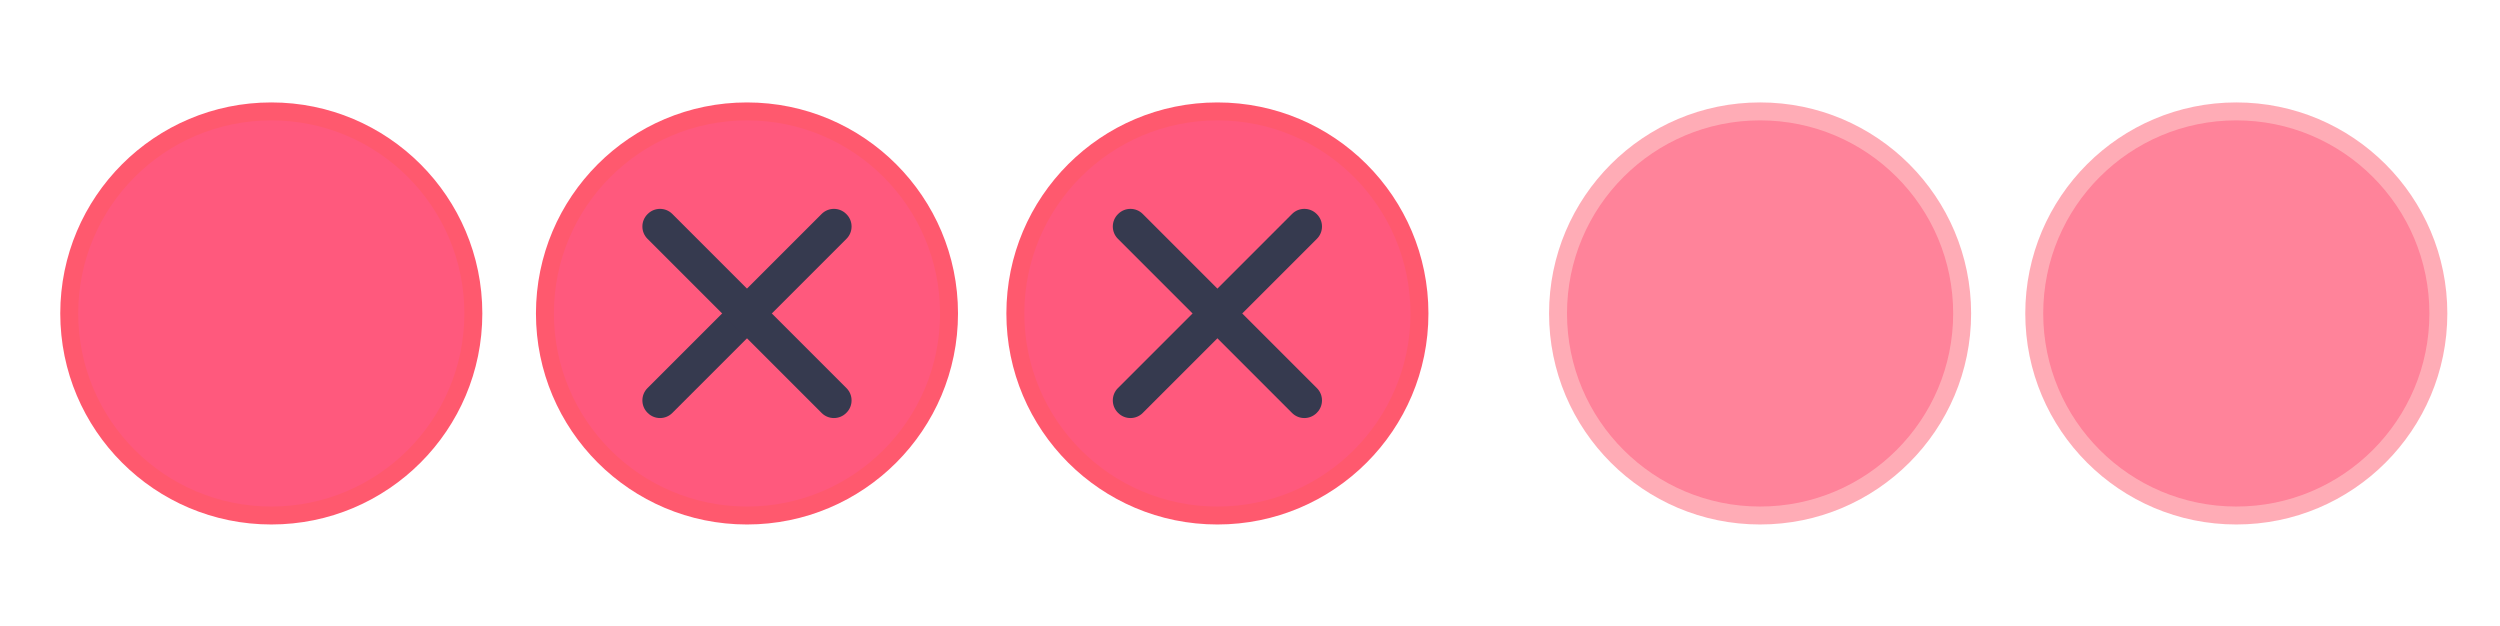
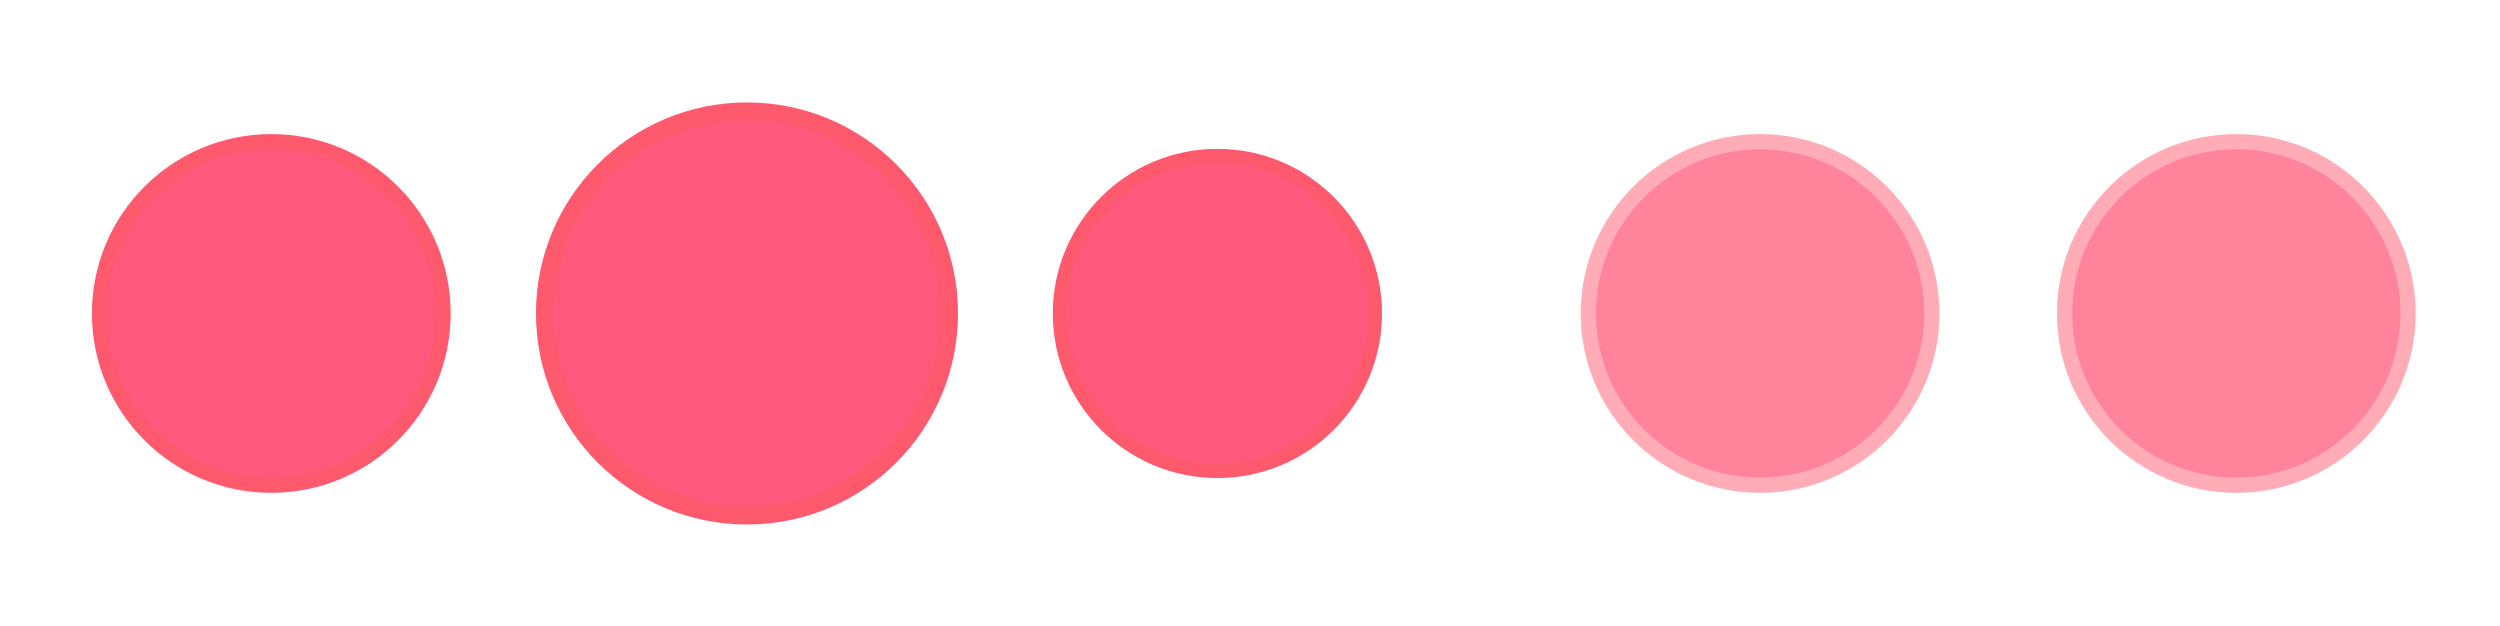
<svg xmlns="http://www.w3.org/2000/svg" xmlns:xlink="http://www.w3.org/1999/xlink" version="1.1" id="svg4428" height="29.867" width="119.467">
  <defs id="defs4430">
    <linearGradient id="linearGradient3913">
      <stop id="stop3915" offset="0" style="stop-color:#ffffff;stop-opacity:1;" />
      <stop style="stop-color:#ffffff;stop-opacity:0.498;" offset="0.5" id="stop3921" />
      <stop id="stop3917" offset="1" style="stop-color:#ffffff;stop-opacity:0;" />
    </linearGradient>
    <linearGradient id="linearGradient3868">
      <stop id="stop3870" offset="0" style="stop-color:#5a5a5a;stop-opacity:1;" />
      <stop id="stop3872" offset="1" style="stop-color:#646464;stop-opacity:1;" />
    </linearGradient>
    <linearGradient id="linearGradient3813">
      <stop id="stop3815" offset="0" style="stop-color:#666666;stop-opacity:1;" />
      <stop id="stop3817" offset="1" style="stop-color:#636363;stop-opacity:1;" />
    </linearGradient>
    <linearGradient id="linearGradient3787">
      <stop id="stop3789" offset="0" style="stop-color:#e5e5df;stop-opacity:1;" />
      <stop id="stop3791" offset="1" style="stop-color:#dadad4;stop-opacity:1;" />
    </linearGradient>
    <linearGradient id="linearGradient3806-3-5-6">
      <stop id="stop3808-6-9-1" offset="0" style="stop-color:#303030;stop-opacity:1;" />
      <stop id="stop3810-4-6-3" offset="1" style="stop-color:#232323;stop-opacity:1;" />
    </linearGradient>
    <linearGradient gradientUnits="userSpaceOnUse" y2="1032.362" x2="40" y1="1044.362" x1="40" id="linearGradient3793" xlink:href="#linearGradient3787" />
    <linearGradient gradientTransform="matrix(1.166667,0,0,1.076923,-6.5,-80.33555)" y2="1032.362" x2="40" y1="1044.362" x1="40" gradientUnits="userSpaceOnUse" id="linearGradient3828" xlink:href="#linearGradient3787" />
    <linearGradient y2="1032.362" x2="40" y1="1044.362" x1="40" gradientTransform="matrix(1.166667,0,0,1.076923,-35.5,-1105.698)" gradientUnits="userSpaceOnUse" id="linearGradient3835" xlink:href="#linearGradient3787-8" />
    <linearGradient y2="1032.362" x2="40" y1="1044.362" x1="40" gradientTransform="matrix(1.166667,0,0,1.076923,-35.5,-1105.698)" gradientUnits="userSpaceOnUse" id="linearGradient3835-4" xlink:href="#linearGradient3787-8" />
    <linearGradient id="linearGradient3787-8">
      <stop id="stop3789-2" offset="0" style="stop-color:#f5f5ee;stop-opacity:1;" />
      <stop id="stop3791-6" offset="1" style="stop-color:#e6e6df;stop-opacity:1;" />
    </linearGradient>
    <linearGradient y2="1032.362" x2="40" y1="1044.362" x1="40" gradientTransform="matrix(1.166667,0,0,1.076923,-35.5,-1105.698)" gradientUnits="userSpaceOnUse" id="linearGradient3835-3" xlink:href="#linearGradient3787-8" />
    <linearGradient id="linearGradient3787-7">
      <stop id="stop3789-3" offset="0" style="stop-color:#f5f5ee;stop-opacity:1;" />
      <stop id="stop3791-3" offset="1" style="stop-color:#e6e6e0;stop-opacity:1;" />
    </linearGradient>
    <linearGradient gradientUnits="userSpaceOnUse" y2="8.25" x2="11" y1="15.75" x1="11" id="linearGradient3807" xlink:href="#linearGradient3787" />
    <linearGradient gradientUnits="userSpaceOnUse" y2="8.8" x2="29.5" y1="15.2" x1="29.5" id="linearGradient3819" xlink:href="#linearGradient3813" />
    <linearGradient gradientUnits="userSpaceOnUse" y2="15.889" x2="10" y1="7" x1="10" id="linearGradient3807-1" xlink:href="#linearGradient4231" />
    <linearGradient id="linearGradient4231">
      <stop style="stop-color:#e7e7e1;stop-opacity:1;" offset="0" id="stop4233" />
      <stop style="stop-color:#dadad3;stop-opacity:1;" offset="1" id="stop4239" />
    </linearGradient>
    <linearGradient gradientUnits="userSpaceOnUse" y2="7" x2="10" y1="15.889" x1="10" id="linearGradient3807-1-1" xlink:href="#linearGradient4231-1" />
    <linearGradient id="linearGradient4231-1">
      <stop style="stop-color:#e5e5de;stop-opacity:1;" offset="0" id="stop4233-6" />
      <stop style="stop-color:#dadad3;stop-opacity:1;" offset="1" id="stop4239-7" />
    </linearGradient>
    <linearGradient id="linearGradient4363">
      <stop id="stop4365" offset="0" style="stop-color:#979791;stop-opacity:1;" />
      <stop id="stop4367" offset="1" style="stop-color:#dadad4;stop-opacity:0;" />
    </linearGradient>
    <linearGradient id="linearGradient4363-7">
      <stop id="stop4365-9" offset="0" style="stop-color:#f5f5ef;stop-opacity:1;" />
      <stop id="stop4367-8" offset="1" style="stop-color:#dadad4;stop-opacity:0;" />
    </linearGradient>
    <linearGradient y2="58" x2="248.632" y1="79" x1="248.632" gradientTransform="matrix(1.1875,0,0,1,-41.25,0)" gradientUnits="userSpaceOnUse" id="linearGradient4361" xlink:href="#linearGradient4231-7" />
    <linearGradient id="linearGradient4231-7">
      <stop style="stop-color:#e6e6df;stop-opacity:1;" offset="0" id="stop4233-4" />
      <stop style="stop-color:#d1d1ca;stop-opacity:1;" offset="1" id="stop4239-8" />
    </linearGradient>
    <linearGradient y2="58" x2="248.632" y1="79" x1="248.632" gradientTransform="matrix(1.1875,0,0,1,-262.25,-55.99998)" gradientUnits="userSpaceOnUse" id="linearGradient3127" xlink:href="#linearGradient4231-7" />
    <linearGradient y2="58" x2="248.632" y1="79" x1="248.632" gradientTransform="matrix(1.1875,0,0,1,-262.25,-55.99998)" gradientUnits="userSpaceOnUse" id="linearGradient3154" xlink:href="#linearGradient4231-7" />
    <linearGradient y2="58" x2="248.632" y1="79" x1="248.632" gradientTransform="matrix(1.1875,0,0,1,-249.25,-54.99998)" gradientUnits="userSpaceOnUse" id="linearGradient3159" xlink:href="#linearGradient4231-7" />
    <linearGradient y2="58" x2="248.632" y1="79" x1="248.632" gradientTransform="matrix(1.1875,0,0,1,-262.25,-55.99998)" gradientUnits="userSpaceOnUse" id="linearGradient3159-0" xlink:href="#linearGradient4231-7-9" />
    <linearGradient id="linearGradient4231-7-9">
      <stop style="stop-color:#e6e6df;stop-opacity:1;" offset="0" id="stop4233-4-2" />
      <stop style="stop-color:#d1d1ca;stop-opacity:1;" offset="1" id="stop4239-8-9" />
    </linearGradient>
    <linearGradient id="linearGradient4231-5">
      <stop style="stop-color:#e5e5de;stop-opacity:1;" offset="0" id="stop4233-41" />
      <stop style="stop-color:#dadad3;stop-opacity:1;" offset="1" id="stop4239-73" />
    </linearGradient>
    <linearGradient y2="58" x2="248.632" y1="79" x1="248.632" gradientTransform="matrix(1.1875,0,0,1,-262.25,-55.99998)" gradientUnits="userSpaceOnUse" id="linearGradient3159-1" xlink:href="#linearGradient4231-7-7" />
    <linearGradient id="linearGradient4231-7-7">
      <stop style="stop-color:#e6e6df;stop-opacity:1;" offset="0" id="stop4233-4-7" />
      <stop style="stop-color:#d1d1ca;stop-opacity:1;" offset="1" id="stop4239-8-2" />
    </linearGradient>
    <linearGradient gradientUnits="userSpaceOnUse" y2="7" x2="10" y1="15.889" x1="10" id="linearGradient3807-1-7" xlink:href="#linearGradient4231-73" />
    <linearGradient id="linearGradient4231-73">
      <stop style="stop-color:#e5e5de;stop-opacity:1;" offset="0" id="stop4233-1" />
      <stop style="stop-color:#dadad3;stop-opacity:1;" offset="1" id="stop4239-85" />
    </linearGradient>
    <radialGradient gradientUnits="userSpaceOnUse" gradientTransform="matrix(1,0,0,0.492929,0.1212798,524.5964)" r="8.006" fy="1034.921" fx="-14.843" cy="1034.921" cx="-14.843" id="radialGradient5329" xlink:href="#linearGradient4363-7" />
    <filter height="1.758" y="-0.379" width="1.371" x="-0.185" id="filter5355">
      <feGaussianBlur id="feGaussianBlur5357" stdDeviation="1.207" />
    </filter>
  </defs>
  <g transform="translate(0,-1092.653)" id="layer1">
    <g transform="translate(86.4,-3.2)" id="4" />
    <path transform="matrix(0.998626,0,0,0.9174844,122.4367,158.2753)" id="path3863" d="m -22.666,1038.623 h 15.888 c -0.374,-10.748 -15.894,-9.959 -15.888,0 z" style="opacity:0;fill:url(#radialGradient5329);fill-opacity:1;stroke:#000000;stroke-width:0.1;stroke-linecap:butt;stroke-linejoin:miter;stroke-miterlimit:4;stroke-dasharray:none;stroke-opacity:1;filter:url(#filter5355)" />
    <g transform="matrix(0.02211836,0,0,-0.02211825,2.814838,1117.89)" id="active-center">
-       <path id="path14" style="fill:#ff596e;fill-opacity:1;fill-rule:evenodd;stroke:none;stroke-width:1.067" d="M 458.879,7.858 C 710.679,7.858 914.8,211.983 914.8,463.788 914.8,715.583 710.679,919.709 458.879,919.709 207.079,919.709 2.954,715.583 2.954,463.788 2.954,211.983 207.079,7.858 458.879,7.858" />
-       <path id="path16" style="fill:#ff597d;fill-opacity:1;fill-rule:evenodd;stroke:none;stroke-width:1.067" d="m 458.879,46.638 c 230.384,0 417.146,186.763 417.146,417.15 0,230.379 -186.762,417.141 -417.146,417.141 -230.383,0 -417.15,-186.763 -417.15,-417.141 0,-230.387 186.767,-417.15 417.15,-417.15" />
+       <rect x="2.949" y="7.853" width="911.86" height="911.86" fill="none" opacity="0" />
+       <g transform="translate(458.8789,463.7833) scale(0.85) translate(-458.8789,-463.7833)">
+         <path id="path14" style="fill:#ff596e;fill-opacity:1;fill-rule:evenodd;stroke:none;stroke-width:1.067" d="M 458.879,7.858 C 710.679,7.858 914.8,211.983 914.8,463.788 914.8,715.583 710.679,919.709 458.879,919.709 207.079,919.709 2.954,715.583 2.954,463.788 2.954,211.983 207.079,7.858 458.879,7.858" />
+         <path id="path16" style="fill:#ff597d;fill-opacity:1;fill-rule:evenodd;stroke:none;stroke-width:1.067" d="m 458.879,46.638 c 230.384,0 417.146,186.763 417.146,417.15 0,230.379 -186.762,417.141 -417.146,417.141 -230.383,0 -417.15,-186.763 -417.15,-417.141 0,-230.387 186.767,-417.15 417.15,-417.15" />
+       </g>
    </g>
    <g transform="matrix(0.02211825,0,0,-0.02211826,25.48017,1117.819)" id="hover-center">
-       <path id="path14-6" style="fill:#ff596e;fill-opacity:1;fill-rule:evenodd;stroke:none;stroke-width:1.067" d="m 461.867,4.638 c 251.796,0 455.921,204.125 455.921,455.925 0,251.801 -204.125,455.925 -455.921,455.925 -251.804,0 -455.929,-204.125 -455.929,-455.925 0,-251.799 204.125,-455.925 455.929,-455.925" />
-       <path id="path16-5" style="fill:#ff597d;fill-opacity:1;fill-rule:evenodd;stroke:none;stroke-width:1.067" d="m 461.867,43.412 c 230.379,0 417.141,186.767 417.141,417.15 0,230.384 -186.763,417.147 -417.141,417.147 -230.387,0 -417.15,-186.763 -417.15,-417.147 0,-230.383 186.763,-417.15 417.15,-417.15" />
-       <path id="path18" style="fill:#363a4f;fill-opacity:1;fill-rule:evenodd;stroke:none;stroke-width:1.067" d="m 246.821,299.191 376.412,376.413 c 14.567,14.566 38.4,14.566 52.975,0 l 0.697,-0.704 c 14.571,-14.566 14.571,-38.4 0.004,-52.971 L 300.496,245.521 c -14.571,-14.571 -38.404,-14.571 -52.971,0 l -0.704,0.695 c -14.567,14.571 -14.567,38.409 0,52.975" />
-       <path id="path20" style="fill:#363a4f;fill-opacity:1;fill-rule:evenodd;stroke:none;stroke-width:1.067" d="m 300.496,675.604 376.409,-376.413 c 14.566,-14.566 14.566,-38.404 0,-52.971 l -0.701,-0.7 c -14.571,-14.571 -38.403,-14.571 -52.971,0 L 246.821,621.93 c -14.572,14.571 -14.572,38.404 0,52.975 l 0.7,0.7 c 14.571,14.571 38.404,14.571 52.975,0" />
+       <rect x="5.937" y="4.633" width="911.86" height="911.86" fill="none" opacity="0" />
+       <g transform="translate(461.8667,460.5625) scale(1.0) translate(-461.8667,-460.5625)">
+         <path id="path14-6" style="fill:#ff596e;fill-opacity:1;fill-rule:evenodd;stroke:none;stroke-width:1.067" d="m 461.867,4.638 c 251.796,0 455.921,204.125 455.921,455.925 0,251.801 -204.125,455.925 -455.921,455.925 -251.804,0 -455.929,-204.125 -455.929,-455.925 0,-251.799 204.125,-455.925 455.929,-455.925" />
+         <path id="path16-5" style="fill:#ff597d;fill-opacity:1;fill-rule:evenodd;stroke:none;stroke-width:1.067" d="m 461.867,43.412 c 230.379,0 417.141,186.767 417.141,417.15 0,230.384 -186.763,417.147 -417.141,417.147 -230.387,0 -417.15,-186.763 -417.15,-417.147 0,-230.383 186.763,-417.15 417.15,-417.15" />
+       </g>
    </g>
    <g transform="matrix(0.02211825,0,0,-0.02211836,47.96021,1117.944)" id="pressed-center">
-       <path id="path14-4" style="fill:#ff596e;fill-opacity:1;fill-rule:evenodd;stroke:none;stroke-width:1.067" d="m 461.867,10.287 c 251.796,0 455.921,204.125 455.921,455.921 0,251.801 -204.125,455.925 -455.921,455.925 -251.804,0 -455.929,-204.125 -455.929,-455.925 0,-251.795 204.125,-455.921 455.929,-455.921" />
-       <path id="path16-2" style="fill:#ff597d;fill-opacity:1;fill-rule:evenodd;stroke:none;stroke-width:1.067" d="m 461.867,49.063 c 230.379,0 417.141,186.767 417.141,417.145 0,230.388 -186.763,417.15 -417.141,417.15 -230.387,0 -417.15,-186.762 -417.15,-417.15 0,-230.379 186.763,-417.145 417.15,-417.145" />
-       <path id="path18-6" style="fill:#363a4f;fill-opacity:1;fill-rule:evenodd;stroke:none;stroke-width:1.067" d="m 246.821,304.842 376.412,376.409 c 14.567,14.571 38.4,14.571 52.975,0 l 0.697,-0.7 c 14.571,-14.567 14.571,-38.404 0.004,-52.972 L 300.496,251.171 c -14.571,-14.571 -38.404,-14.571 -52.971,0 l -0.704,0.695 c -14.567,14.571 -14.567,38.404 0,52.975" />
-       <path id="path20-2" style="fill:#363a4f;fill-opacity:1;fill-rule:evenodd;stroke:none;stroke-width:1.067" d="M 300.496,681.25 676.905,304.842 c 14.566,-14.566 14.566,-38.404 0,-52.975 l -0.701,-0.695 c -14.571,-14.571 -38.403,-14.571 -52.971,0 L 246.821,627.579 c -14.572,14.567 -14.572,38.404 0,52.972 l 0.7,0.7 c 14.571,14.571 38.404,14.571 52.975,0" />
+       <rect x="5.937" y="10.282" width="911.86" height="911.86" fill="none" opacity="0" />
+       <g transform="translate(461.8667,466.2125) scale(0.78) translate(-461.8667,-466.2125)">
+         <path id="path14-4" style="fill:#ff596e;fill-opacity:1;fill-rule:evenodd;stroke:none;stroke-width:1.067" d="m 461.867,10.287 c 251.796,0 455.921,204.125 455.921,455.921 0,251.801 -204.125,455.925 -455.921,455.925 -251.804,0 -455.929,-204.125 -455.929,-455.925 0,-251.795 204.125,-455.921 455.929,-455.921" />
+         <path id="path16-2" style="fill:#ff597d;fill-opacity:1;fill-rule:evenodd;stroke:none;stroke-width:1.067" d="m 461.867,49.063 c 230.379,0 417.141,186.767 417.141,417.145 0,230.388 -186.763,417.15 -417.141,417.15 -230.387,0 -417.15,-186.762 -417.15,-417.15 0,-230.379 186.763,-417.145 417.15,-417.145" />
+       </g>
    </g>
    <g style="fill:#6b6b6b;fill-opacity:1" transform="matrix(0.02211826,0,0,-0.02211835,73.95945,1117.824)" id="inactive-center">
-       <path id="path14-0" style="opacity:0.5;fill:#ff596e;fill-opacity:1;fill-rule:evenodd;stroke:none;stroke-width:1.067" d="m 458.879,4.875 c 251.801,0 455.925,204.121 455.925,455.925 0,251.796 -204.125,455.921 -455.925,455.921 C 207.079,916.721 2.954,712.596 2.954,460.8 2.954,208.996 207.079,4.875 458.879,4.875" />
-       <path id="path16-8" style="opacity:0.5;fill:#ff597d;fill-opacity:1;fill-rule:evenodd;stroke:none;stroke-width:1.067" d="m 458.879,43.65 c 230.384,0 417.15,186.763 417.15,417.15 0,230.379 -186.766,417.146 -417.15,417.146 C 228.496,877.946 41.729,691.179 41.729,460.8 41.729,230.413 228.496,43.65 458.879,43.65" />
+       <rect x="2.949" y="4.87" width="911.86" height="911.86" fill="none" opacity="0" />
+       <g transform="translate(458.8789,460.8) scale(0.85) translate(-458.8789,-460.8)">
+         <path id="path14-0" style="opacity:0.5;fill:#ff596e;fill-opacity:1;fill-rule:evenodd;stroke:none;stroke-width:1.067" d="m 458.879,4.875 c 251.801,0 455.925,204.121 455.925,455.925 0,251.796 -204.125,455.921 -455.925,455.921 C 207.079,916.721 2.954,712.596 2.954,460.8 2.954,208.996 207.079,4.875 458.879,4.875" />
+         <path id="path16-8" style="opacity:0.5;fill:#ff597d;fill-opacity:1;fill-rule:evenodd;stroke:none;stroke-width:1.067" d="m 458.879,43.65 c 230.384,0 417.15,186.763 417.15,417.15 0,230.379 -186.766,417.146 -417.15,417.146 C 228.496,877.946 41.729,691.179 41.729,460.8 41.729,230.413 228.496,43.65 458.879,43.65" />
+       </g>
    </g>
    <g style="fill:#6b6b6b;fill-opacity:1" transform="matrix(0.02211826,0,0,-0.02211835,96.71634,1117.824)" id="deactivated-center">
-       <path id="path14-0-0" style="opacity:0.5;fill:#ff596e;fill-opacity:1;fill-rule:evenodd;stroke:none;stroke-width:1.067" d="m 458.879,4.875 c 251.801,0 455.925,204.121 455.925,455.925 0,251.796 -204.125,455.921 -455.925,455.921 C 207.079,916.721 2.954,712.596 2.954,460.8 2.954,208.996 207.079,4.875 458.879,4.875" />
-       <path id="path16-8-4" style="opacity:0.5;fill:#ff597d;fill-opacity:1;fill-rule:evenodd;stroke:none;stroke-width:1.067" d="m 458.879,43.65 c 230.384,0 417.15,186.763 417.15,417.15 0,230.379 -186.766,417.146 -417.15,417.146 C 228.496,877.946 41.729,691.179 41.729,460.8 41.729,230.413 228.496,43.65 458.879,43.65" />
+       <rect x="2.949" y="4.87" width="911.86" height="911.86" fill="none" opacity="0" />
+       <g transform="translate(458.8789,460.8) scale(0.85) translate(-458.8789,-460.8)">
+         <path id="path14-0-0" style="opacity:0.5;fill:#ff596e;fill-opacity:1;fill-rule:evenodd;stroke:none;stroke-width:1.067" d="m 458.879,4.875 c 251.801,0 455.925,204.121 455.925,455.925 0,251.796 -204.125,455.921 -455.925,455.921 C 207.079,916.721 2.954,712.596 2.954,460.8 2.954,208.996 207.079,4.875 458.879,4.875" />
+         <path id="path16-8-4" style="opacity:0.5;fill:#ff597d;fill-opacity:1;fill-rule:evenodd;stroke:none;stroke-width:1.067" d="m 458.879,43.65 c 230.384,0 417.15,186.763 417.15,417.15 0,230.379 -186.766,417.146 -417.15,417.146 C 228.496,877.946 41.729,691.179 41.729,460.8 41.729,230.413 228.496,43.65 458.879,43.65" />
+       </g>
    </g>
  </g>
</svg>
